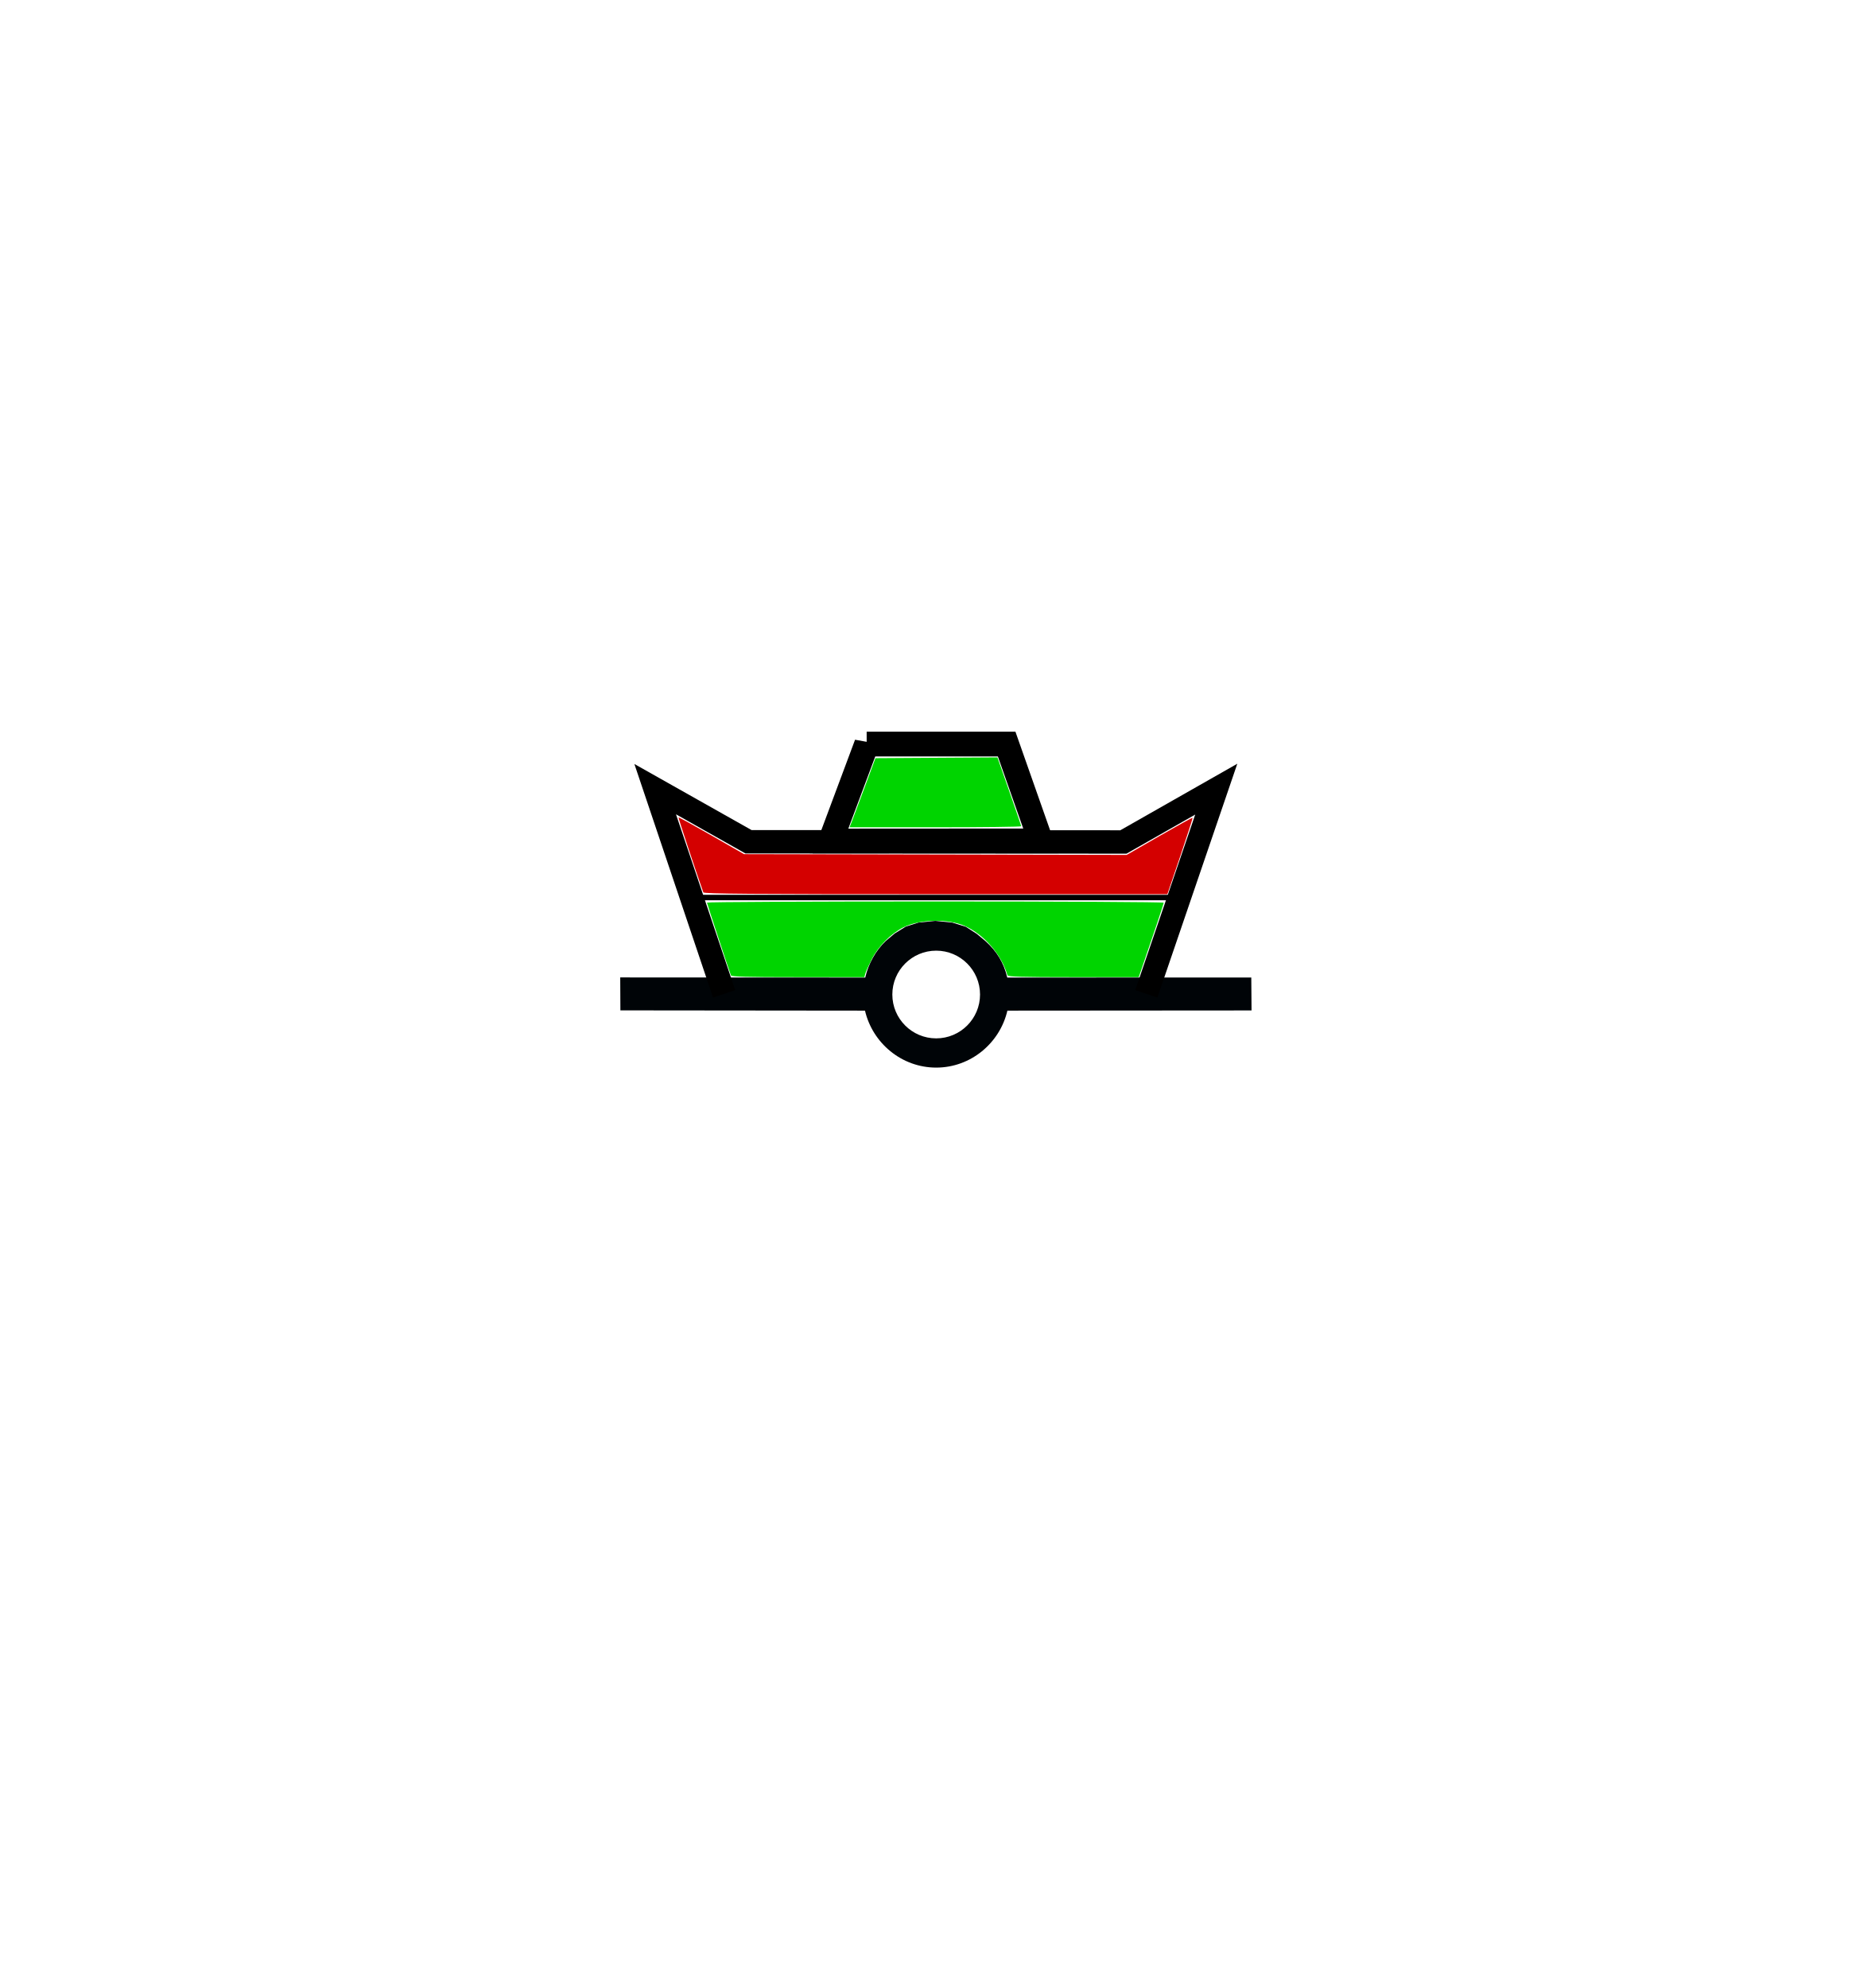
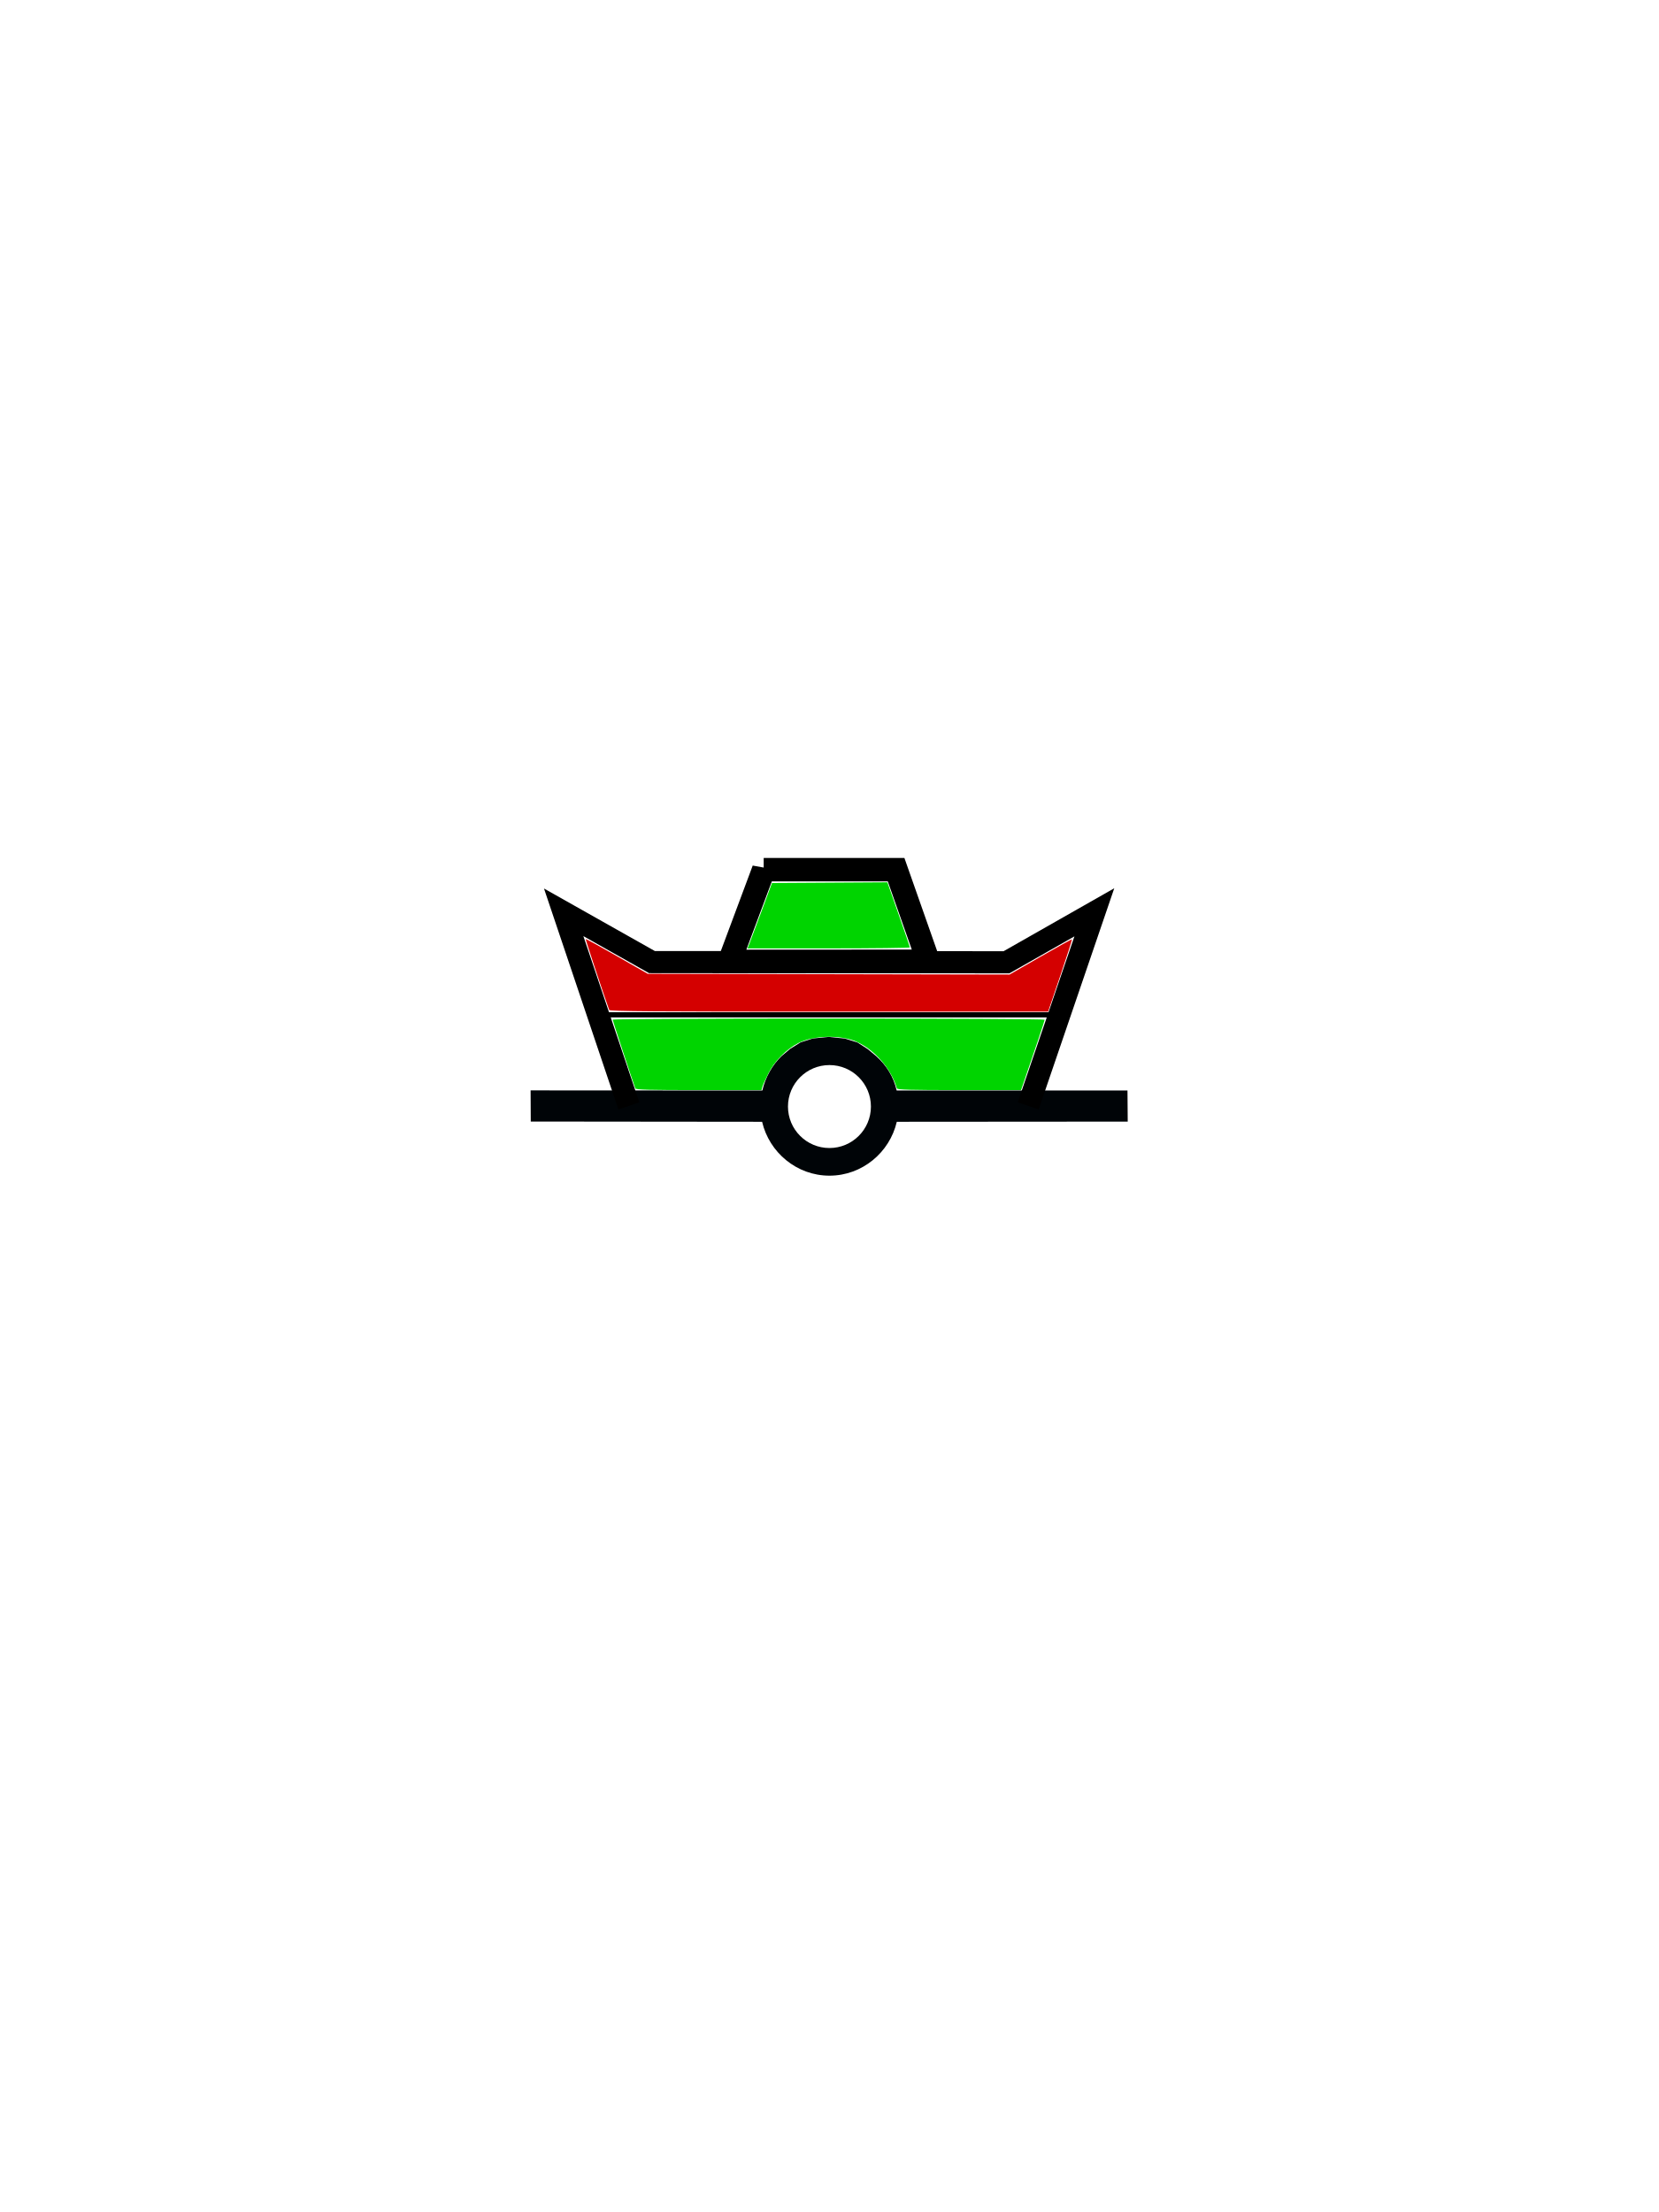
- <svg xmlns="http://www.w3.org/2000/svg" version="1.0" width="320" height="340" id="svg2" style="display:inline">
+ <svg xmlns="http://www.w3.org/2000/svg" version="1.0" width="300" height="400" id="svg2" style="display:inline">
  <defs id="defs4">
    </defs>
-   <g transform="translate(0,20)" style="display:inline" id="g3666">
-     <path id="path3668" d="m 151.465,140.964 c -1.705,1.649 -2.925,3.839 -3.478,6.224 l -41.906,-0.022 0.029,5.634 41.834,0.044 c 1.287,5.533 6.255,9.744 12.178,9.744 5.925,0 10.893,-4.208 12.178,-9.744 l 41.759,-0.031 -0.044,-5.634 -41.737,0.009 c -0.587,-2.529 -1.822,-4.511 -3.688,-6.197 l -1.524,-1.274 -1.882,-1.211 -2.302,-0.715 -2.91,-0.296 -2.864,0.285 -2.174,0.688 -1.911,1.185 -1.557,1.311 z m 8.656,1.624 c 4.14,0 7.5,3.36 7.5,7.5 0,4.14 -3.36,7.5 -7.5,7.5 -4.14,0 -7.5,-3.36 -7.5,-7.5 0,-4.14 3.36,-7.5 7.5,-7.5 z" style="fill:#000407;fill-opacity:1;fill-rule:evenodd;stroke:none;display:inline" />
-     <path id="path3670" d="m 148.23,107.254 23.944,0 5.827,16.563 -35.959,0.021 6.188,-16.585 0,-4e-5 z" style="fill:none;stroke:#000000;stroke-width:4.237;stroke-linecap:butt;stroke-linejoin:miter;stroke-miterlimit:4;stroke-opacity:1;stroke-dasharray:none" />
-     <path transform="translate(0,-20)" id="path3672" d="m 123.848,169.973 -11.787,-35.008 15.957,8.998 64.123,0.036 15.884,-9.034 -11.963,35.008" style="fill:none;stroke:#000000;stroke-width:4;stroke-linecap:butt;stroke-linejoin:miter;stroke-miterlimit:4;stroke-opacity:1;stroke-dasharray:none" />
-     <rect style="fill:#000000;fill-opacity:1;stroke:none" id="rect3674" width="81.603" height="0.933" x="119.419" y="133.035" />
-     <path style="fill:#00d400;fill-opacity:1;stroke:none" d="m 125.016,166.802 c -0.415,-1.103 -4.097,-12.278 -4.097,-12.434 0,-0.106 17.577,-0.192 39.06,-0.192 21.483,0 39.06,0.094 39.06,0.21 0,0.177 -1.94,5.975 -3.78,11.297 l -0.495,1.431 -11.181,0 c -8.731,0 -11.2,-0.068 -11.27,-0.311 -1.012,-3.528 -3.958,-6.939 -7.289,-8.438 -2.819,-1.269 -7.737,-1.162 -10.504,0.227 -2.156,1.083 -4.329,3.28 -5.441,5.502 -0.524,1.047 -1.018,2.154 -1.098,2.461 l -0.146,0.559 -11.351,0 c -8.853,0 -11.377,-0.068 -11.468,-0.311 z" id="path4042" transform="translate(0,-20)" />
-     <path style="fill:#00d400;fill-opacity:1;stroke:none" d="m 145.674,140.555 c 0.204,-0.513 1.2,-3.172 2.213,-5.909 l 1.843,-4.976 10.433,-0.065 10.433,-0.065 2.031,5.796 c 1.117,3.188 2.031,5.876 2.031,5.974 0,0.098 -6.604,0.178 -14.677,0.178 l -14.677,0 0.37,-0.933 z" id="path4044" transform="translate(0,-20)" />
-     <path style="fill:#d40000;fill-opacity:1;stroke:none" d="m 120.295,152.621 c -1.219,-3.426 -4.307,-12.754 -4.243,-12.818 0.047,-0.047 2.589,1.347 5.649,3.098 l 5.563,3.184 32.716,0.067 32.716,0.067 5.595,-3.22 c 3.077,-1.771 5.634,-3.181 5.682,-3.133 0.048,0.048 -0.902,3.006 -2.111,6.573 l -2.199,6.485 -39.628,0.003 c -31.479,0.002 -39.65,-0.061 -39.738,-0.308 z" id="path4046" transform="translate(0,-20)" />
+   <g transform="translate(0,80)" style="display:inline" id="g3666">
+     <path id="path3668" d="m 141.334,110.975 c -1.705,1.649 -2.925,3.839 -3.478,6.224 l -41.906,-0.022 0.029,5.634 41.834,0.044 c 1.287,5.533 6.255,9.744 12.178,9.744 5.925,0 10.893,-4.208 12.178,-9.744 l 41.759,-0.031 -0.044,-5.634 -41.737,0.009 c -0.587,-2.529 -1.822,-4.511 -3.688,-6.197 l -1.524,-1.274 -1.882,-1.211 -2.302,-0.715 -2.91,-0.296 -2.864,0.285 -2.174,0.688 -1.911,1.185 -1.557,1.311 z m 8.656,1.624 c 4.14,0 7.5,3.36 7.5,7.5 0,4.14 -3.36,7.5 -7.5,7.5 -4.14,0 -7.5,-3.36 -7.5,-7.5 0,-4.14 3.36,-7.5 7.5,-7.5 z" style="fill:#000407;fill-opacity:1;fill-rule:evenodd;stroke:none;display:inline" />
+     <path id="path3670" d="m 138.099,77.265 23.944,0 5.827,16.563 -35.959,0.021 6.188,-16.585 0,-4e-5 z" style="fill:none;stroke:#000000;stroke-width:4.237;stroke-linecap:butt;stroke-linejoin:miter;stroke-miterlimit:4;stroke-opacity:1;stroke-dasharray:none" />
+     <path id="path3672" d="m 113.717,119.983 -11.787,-35.008 15.957,8.998 64.123,0.036 15.884,-9.034 -11.963,35.008" style="fill:none;stroke:#000000;stroke-width:4;stroke-linecap:butt;stroke-linejoin:miter;stroke-miterlimit:4;stroke-opacity:1;stroke-dasharray:none" />
+     <rect style="fill:#000000;fill-opacity:1;stroke:none" id="rect3674" width="81.603" height="0.933" x="109.288" y="103.045" />
+     <path style="fill:#00d400;fill-opacity:1;stroke:none" d="m 114.884,116.813 c -0.415,-1.103 -4.097,-12.278 -4.097,-12.434 0,-0.106 17.577,-0.192 39.06,-0.192 21.483,0 39.06,0.094 39.06,0.21 0,0.177 -1.94,5.975 -3.78,11.297 l -0.495,1.431 -11.181,0 c -8.731,0 -11.2,-0.068 -11.27,-0.311 -1.012,-3.528 -3.958,-6.939 -7.289,-8.438 -2.819,-1.269 -7.737,-1.162 -10.504,0.227 -2.156,1.083 -4.329,3.28 -5.441,5.502 -0.524,1.047 -1.018,2.154 -1.098,2.461 l -0.146,0.559 -11.351,0 c -8.853,0 -11.377,-0.068 -11.468,-0.311 z" id="path4042" />
+     <path style="fill:#00d400;fill-opacity:1;stroke:none" d="m 135.543,90.566 c 0.204,-0.513 1.2,-3.172 2.213,-5.909 l 1.843,-4.976 10.433,-0.065 10.433,-0.065 2.031,5.796 c 1.117,3.188 2.031,5.876 2.031,5.974 0,0.098 -6.604,0.178 -14.677,0.178 l -14.677,0 0.37,-0.933 z" id="path4044" />
+     <path style="fill:#d40000;fill-opacity:1;stroke:none" d="m 110.163,102.632 c -1.219,-3.426 -4.307,-12.754 -4.243,-12.818 0.047,-0.047 2.589,1.347 5.649,3.098 l 5.563,3.184 32.716,0.067 32.716,0.067 5.595,-3.22 c 3.077,-1.771 5.634,-3.181 5.682,-3.133 0.048,0.048 -0.902,3.006 -2.111,6.573 l -2.199,6.485 -39.628,0.003 c -31.479,0.002 -39.65,-0.061 -39.738,-0.308 z" id="path4046" />
  </g>
</svg>
